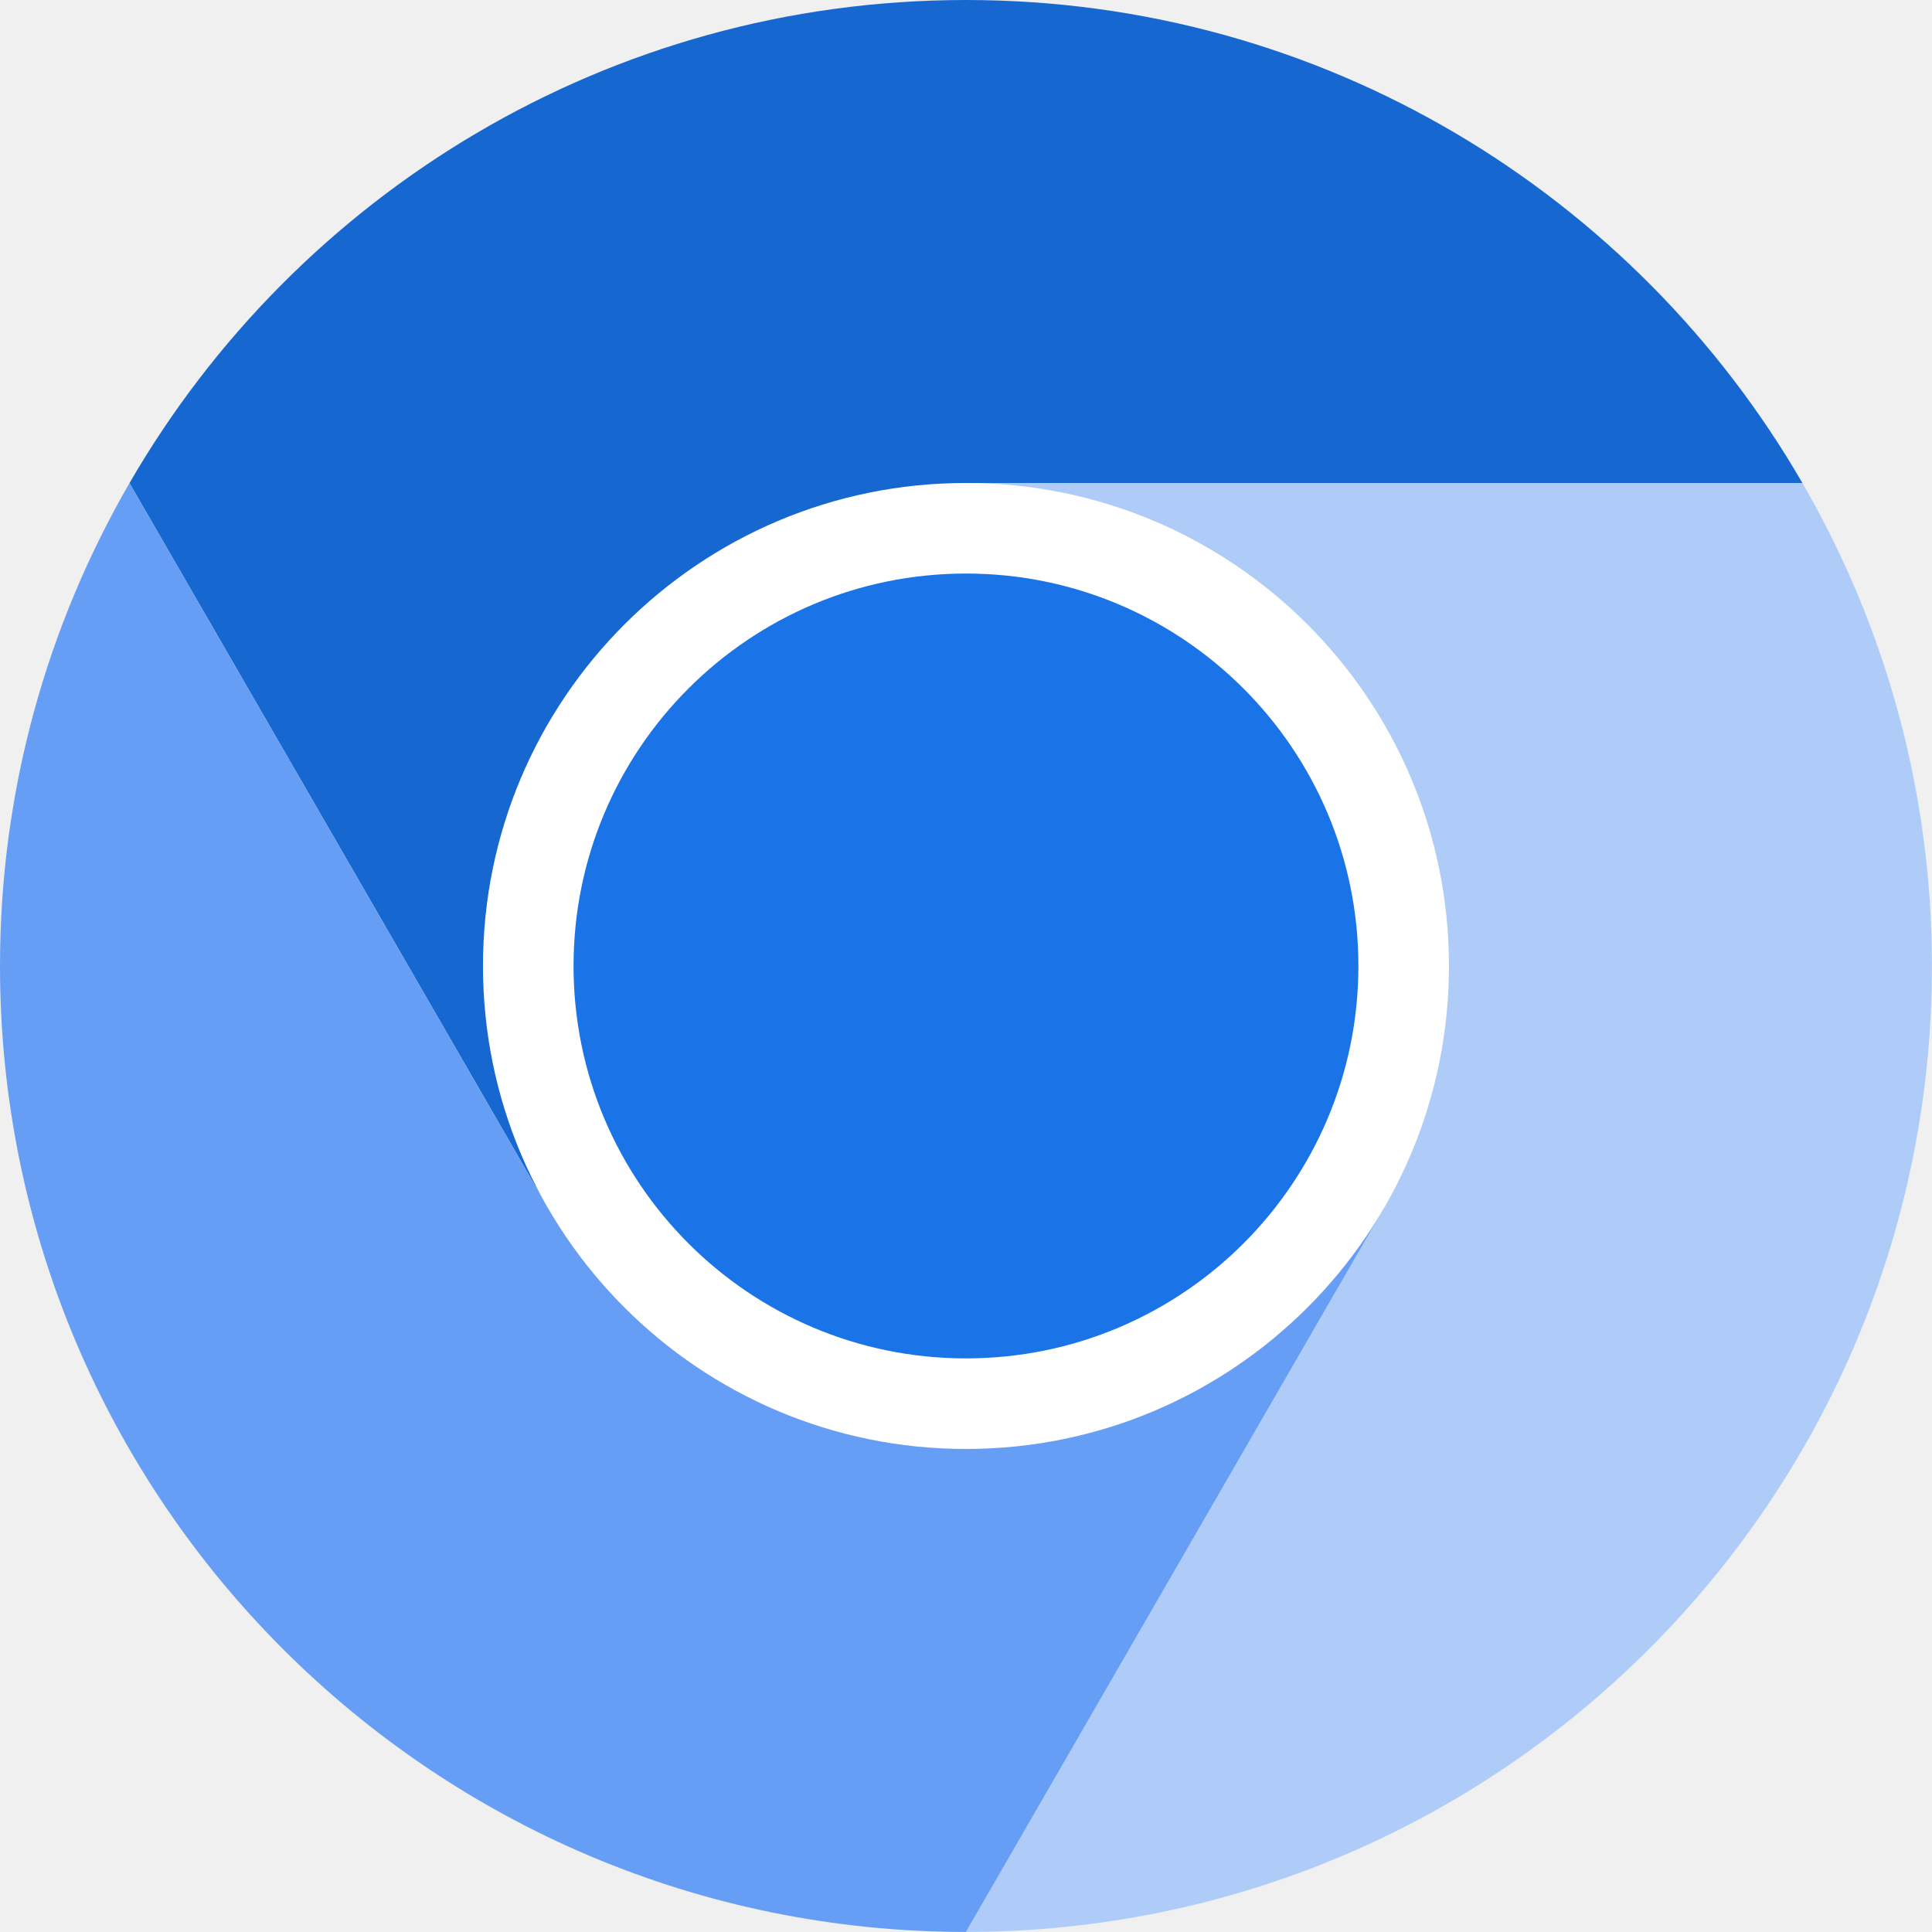
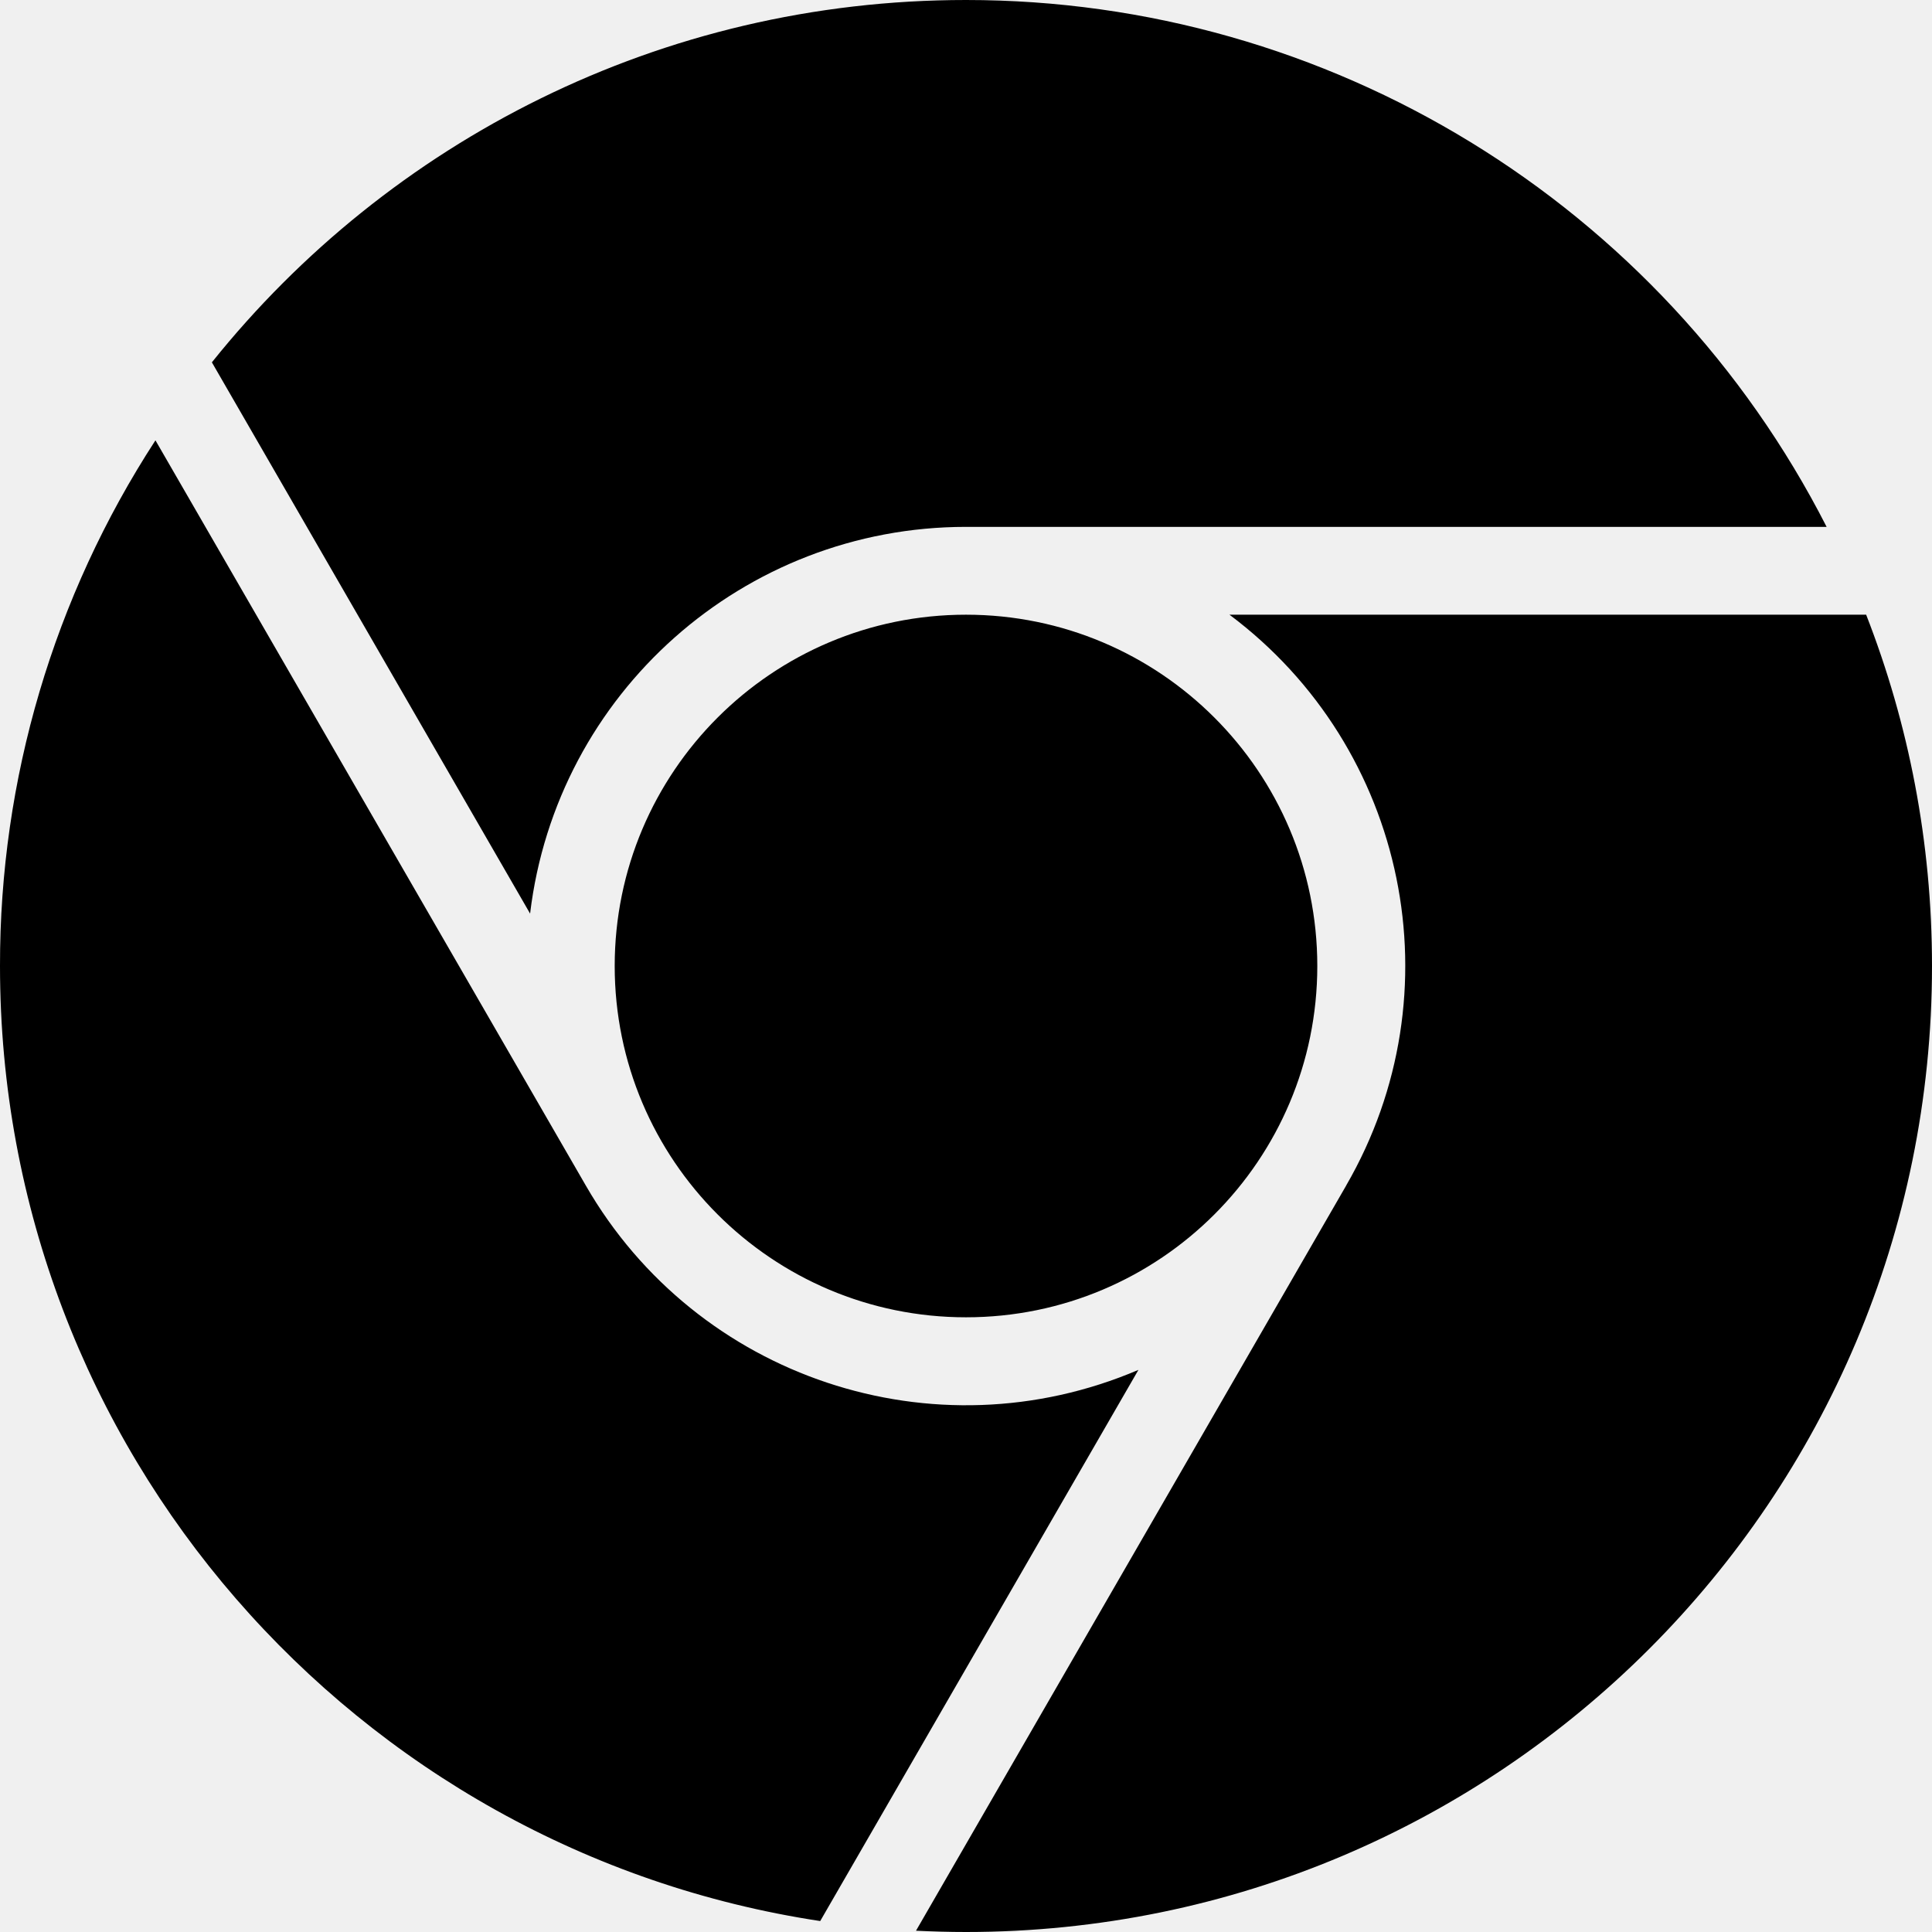
- <svg xmlns="http://www.w3.org/2000/svg" width="512" height="512" version="1.1" viewBox="0 0 135.47 135.47">
-   <path d="m67.733 67.733 29.33 16.933-29.33 50.8c37.408 0 67.733-30.325 67.733-67.733 0-12.341-3.317-23.901-9.084-33.867h-58.65z" fill="#afccf9" />
-   <path d="m67.733-1e-6c-25.07 0-46.942 13.63-58.654 33.875l29.324 50.792 29.33-16.933v-33.867h58.65c-11.714-20.24-33.583-33.867-58.65-33.867z" fill="#1767d1" />
-   <path d="m0 67.733c0 37.408 30.324 67.733 67.733 67.733l29.33-50.8-29.33-16.933-29.33 16.933-29.324-50.792c-5.764 9.963-9.079 21.519-9.079 33.858" fill="#679ef5" />
-   <path d="m101.6 67.733c0 18.704-15.163 33.867-33.867 33.867-18.704 0-33.867-15.163-33.867-33.867s15.163-33.867 33.867-33.867c18.704 0 33.867 15.163 33.867 33.867" fill="#fff" />
-   <path d="m95.25 67.733c0 15.197-12.32 27.517-27.517 27.517-15.197 0-27.517-12.32-27.517-27.517 0-15.197 12.32-27.517 27.517-27.517 15.197 0 27.517 12.32 27.517 27.517" fill="#1a74e7" />
+ <svg xmlns="http://www.w3.org/2000/svg" role="img" viewBox="0 0 24 24">
+   <path d="M12 0C8.21 0 4.831 1.757 2.632 4.501l3.953 6.848A5.454 5.454 0 0 1 12 6.545h10.691A12 12 0 0 0 12 0zM1.931 5.47A11.943 11.943 0 0 0 0 12c0 6.012 4.42 10.991 10.189 11.864l3.953-6.847a5.45 5.45 0 0 1-6.865-2.29zm13.342 2.166a5.446 5.446 0 0 1 1.45 7.09l.002.001h-.002l-5.344 9.257c.206.01.413.016.621.016 6.627 0 12-5.373 12-12 0-1.54-.29-3.011-.818-4.364zM12 16.364a4.364 4.364 0 1 1 0-8.728 4.364 4.364 0 0 1 0 8.728Z" />
</svg>
